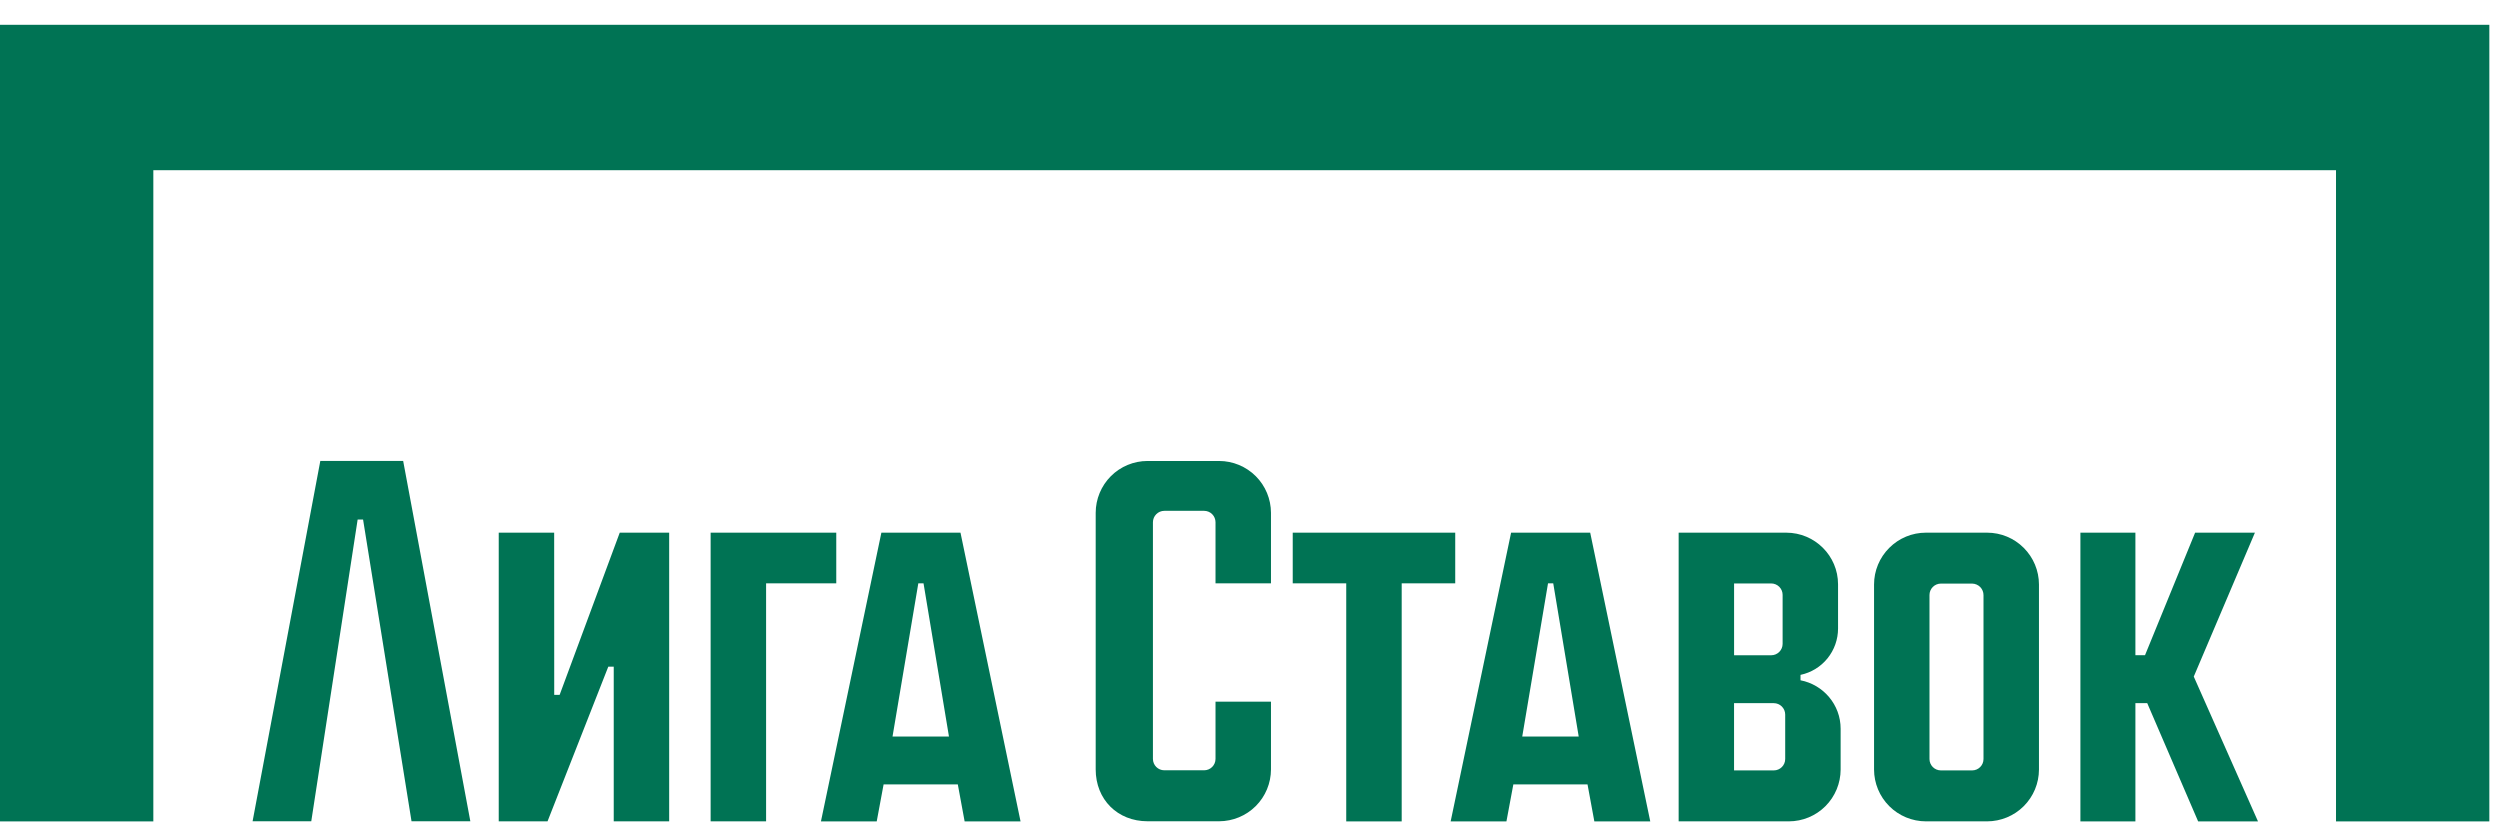
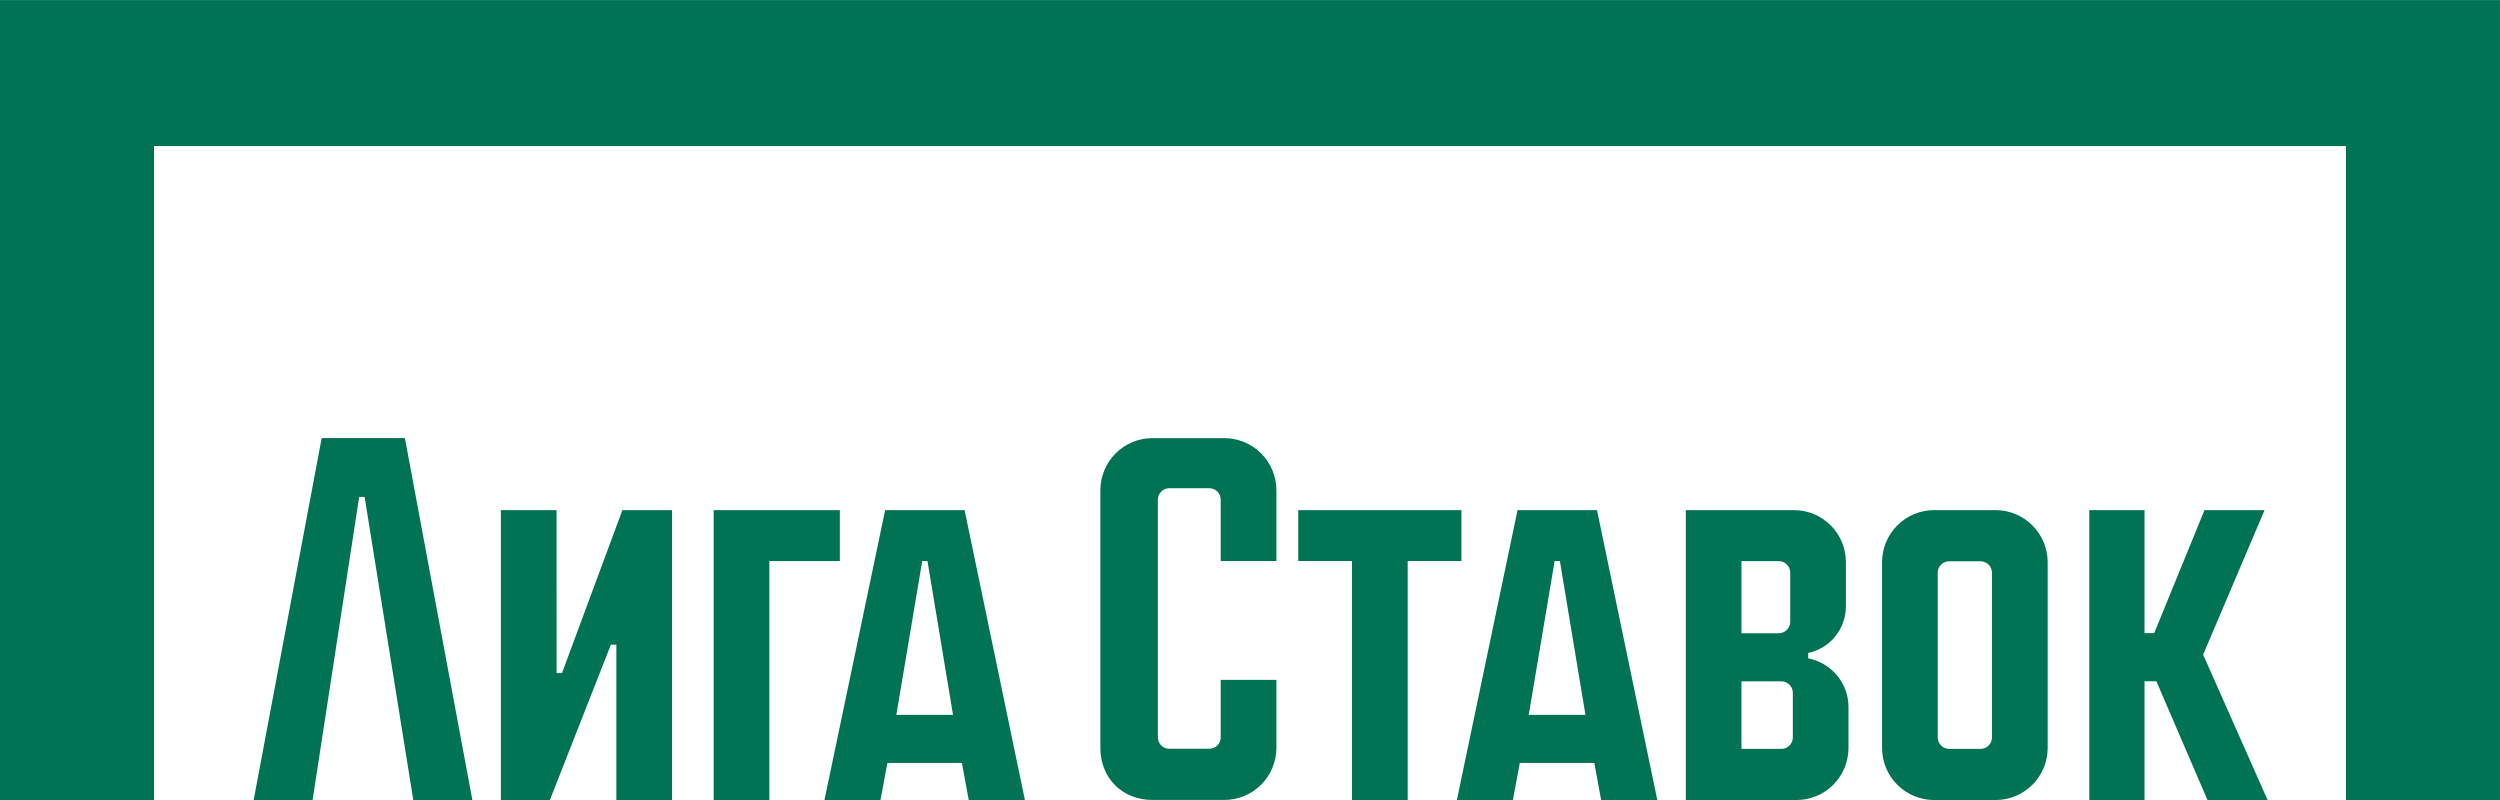
- <svg xmlns="http://www.w3.org/2000/svg" width="87" height="29" viewBox="0 0 87 29" fill="none">
+ <svg xmlns="http://www.w3.org/2000/svg" viewBox="0 0.86 86.63 27.72" fill="none">
  <path d="M86.629 0.863V28.584H81.293V5.922H5.336V28.584H0V0.863H86.629ZM50.642 18.537V20.3H48.779V28.584H46.849V20.3H44.987V18.537H50.642ZM19.285 18.537L19.287 24.182H19.475L21.567 18.537H23.287V28.583H21.358V23.199H21.169L19.054 28.583H17.356V18.537H19.285L19.285 18.537ZM55.339 18.537L57.429 28.584H55.483L55.246 27.298H52.664L52.424 28.584H50.483L52.586 18.537H55.339V18.537ZM33.425 18.537L35.515 28.584H33.569L33.332 27.298H30.749L30.51 28.584H28.569L30.672 18.537H33.425V18.537ZM74.312 18.537V22.8H74.647L76.39 18.537H78.471L76.343 23.545L78.578 28.584H76.495L74.723 24.468H74.312V28.584H72.398V18.537H74.312ZM29.102 18.537V20.301H26.66V28.583H24.73V18.537H29.102ZM69.153 18.537C69.631 18.537 70.089 18.727 70.427 19.066C70.765 19.404 70.955 19.862 70.956 20.34V26.78C70.955 27.258 70.765 27.716 70.427 28.054C70.089 28.392 69.631 28.582 69.153 28.583H67.02C66.542 28.582 66.084 28.392 65.746 28.054C65.408 27.716 65.218 27.258 65.217 26.78V20.34C65.217 19.862 65.407 19.404 65.746 19.066C66.084 18.727 66.542 18.537 67.02 18.537H69.153ZM62.162 18.537C63.156 18.537 63.964 19.342 63.964 20.333V21.873C63.964 22.251 63.834 22.618 63.596 22.912C63.358 23.206 63.026 23.408 62.656 23.486H62.658V23.674C63.452 23.827 64.054 24.523 64.054 25.36V26.78C64.053 27.258 63.863 27.717 63.525 28.055C63.187 28.393 62.728 28.583 62.25 28.583H58.417V18.537H62.162ZM14.03 16.04L16.368 28.581H14.321L12.635 18.08H12.446L10.832 28.581H8.79L11.147 16.04H14.03V16.04ZM42.426 16.042C42.904 16.043 43.363 16.233 43.701 16.571C44.039 16.909 44.229 17.368 44.23 17.846V20.3H42.3V18.174C42.3 18.069 42.258 17.968 42.184 17.893C42.11 17.819 42.009 17.777 41.904 17.777H40.518C40.413 17.777 40.312 17.819 40.238 17.894C40.164 17.968 40.122 18.069 40.122 18.174V26.41C40.122 26.629 40.299 26.806 40.518 26.806H41.904C42.123 26.806 42.3 26.629 42.3 26.41V24.419H44.23V26.776C44.229 27.254 44.039 27.713 43.701 28.051C43.363 28.389 42.904 28.579 42.426 28.58H39.934C38.889 28.58 38.13 27.822 38.13 26.776V17.845C38.131 17.367 38.321 16.909 38.659 16.57C38.997 16.232 39.456 16.042 39.934 16.042H42.426ZM68.631 20.309H67.543C67.437 20.309 67.337 20.351 67.262 20.426C67.188 20.5 67.146 20.601 67.146 20.706V26.414C67.146 26.633 67.324 26.81 67.543 26.81H68.631C68.849 26.81 69.026 26.633 69.026 26.414V20.713C69.027 20.607 68.986 20.505 68.912 20.429C68.838 20.354 68.737 20.311 68.631 20.309ZM61.728 24.47H60.345V26.81H61.728C61.947 26.81 62.125 26.633 62.125 26.414V24.866C62.125 24.762 62.083 24.661 62.008 24.586C61.934 24.512 61.834 24.47 61.728 24.47ZM54.053 20.301H53.871L52.974 25.631H54.939L54.053 20.301H54.053ZM32.139 20.301H31.957L31.06 25.631H33.024L32.139 20.301ZM61.638 20.304H60.346V22.803H61.638C61.857 22.803 62.035 22.625 62.035 22.407V20.7C62.035 20.595 61.993 20.494 61.918 20.42C61.844 20.346 61.743 20.304 61.638 20.304Z" fill="#007354" />
</svg>
